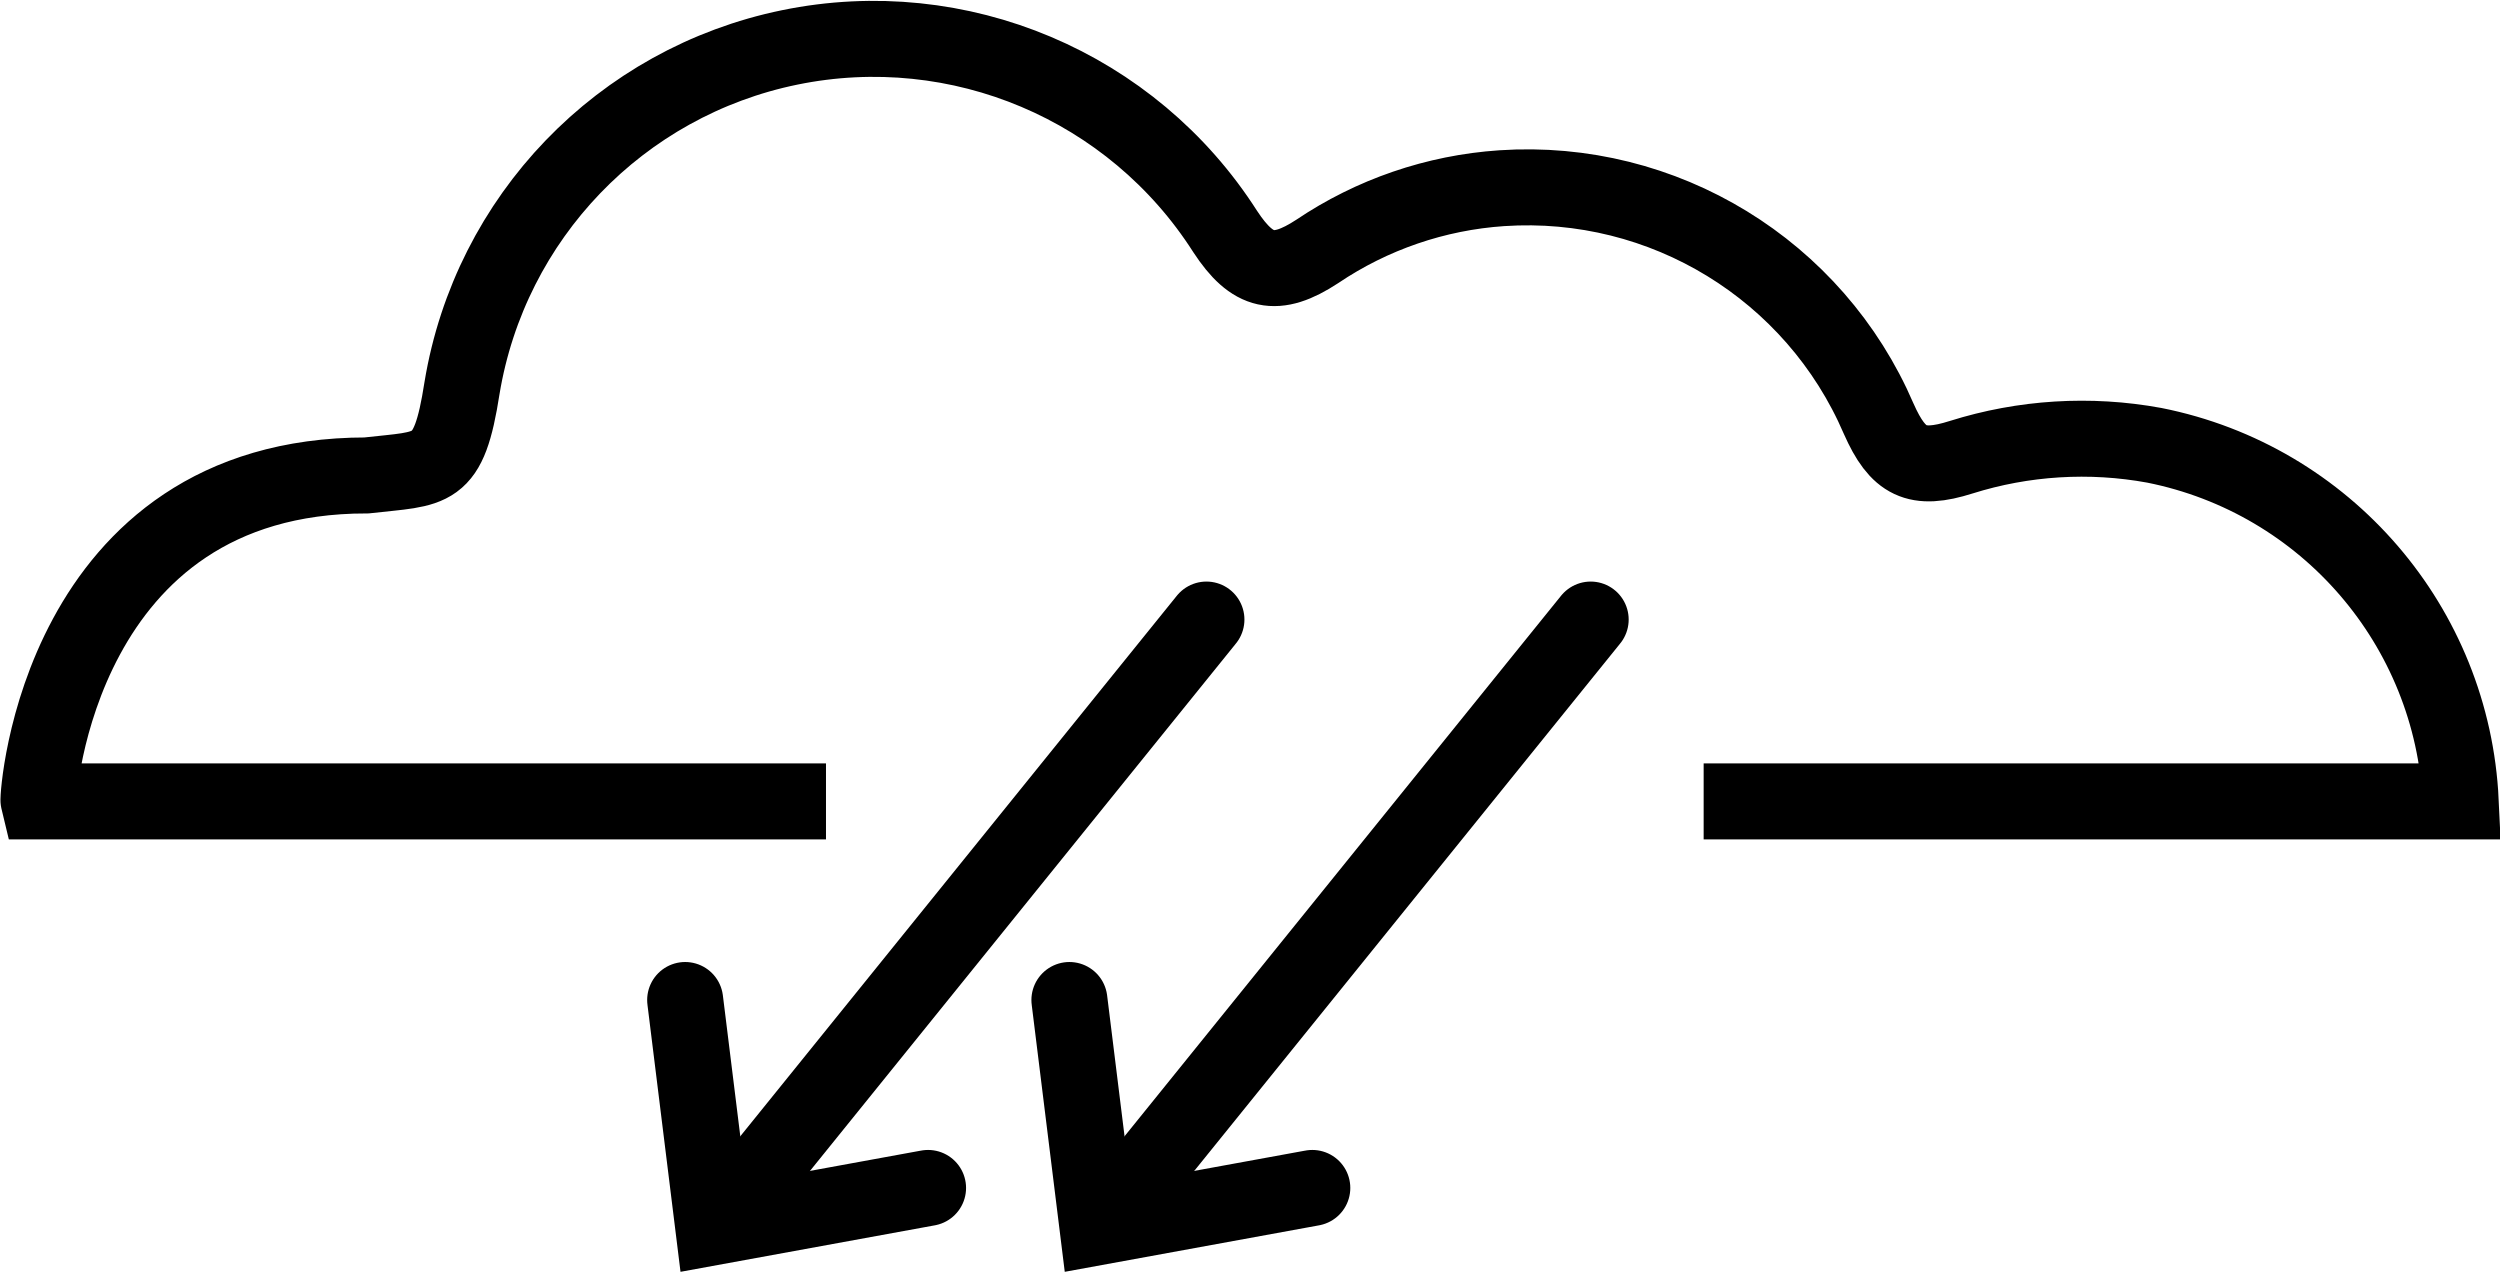
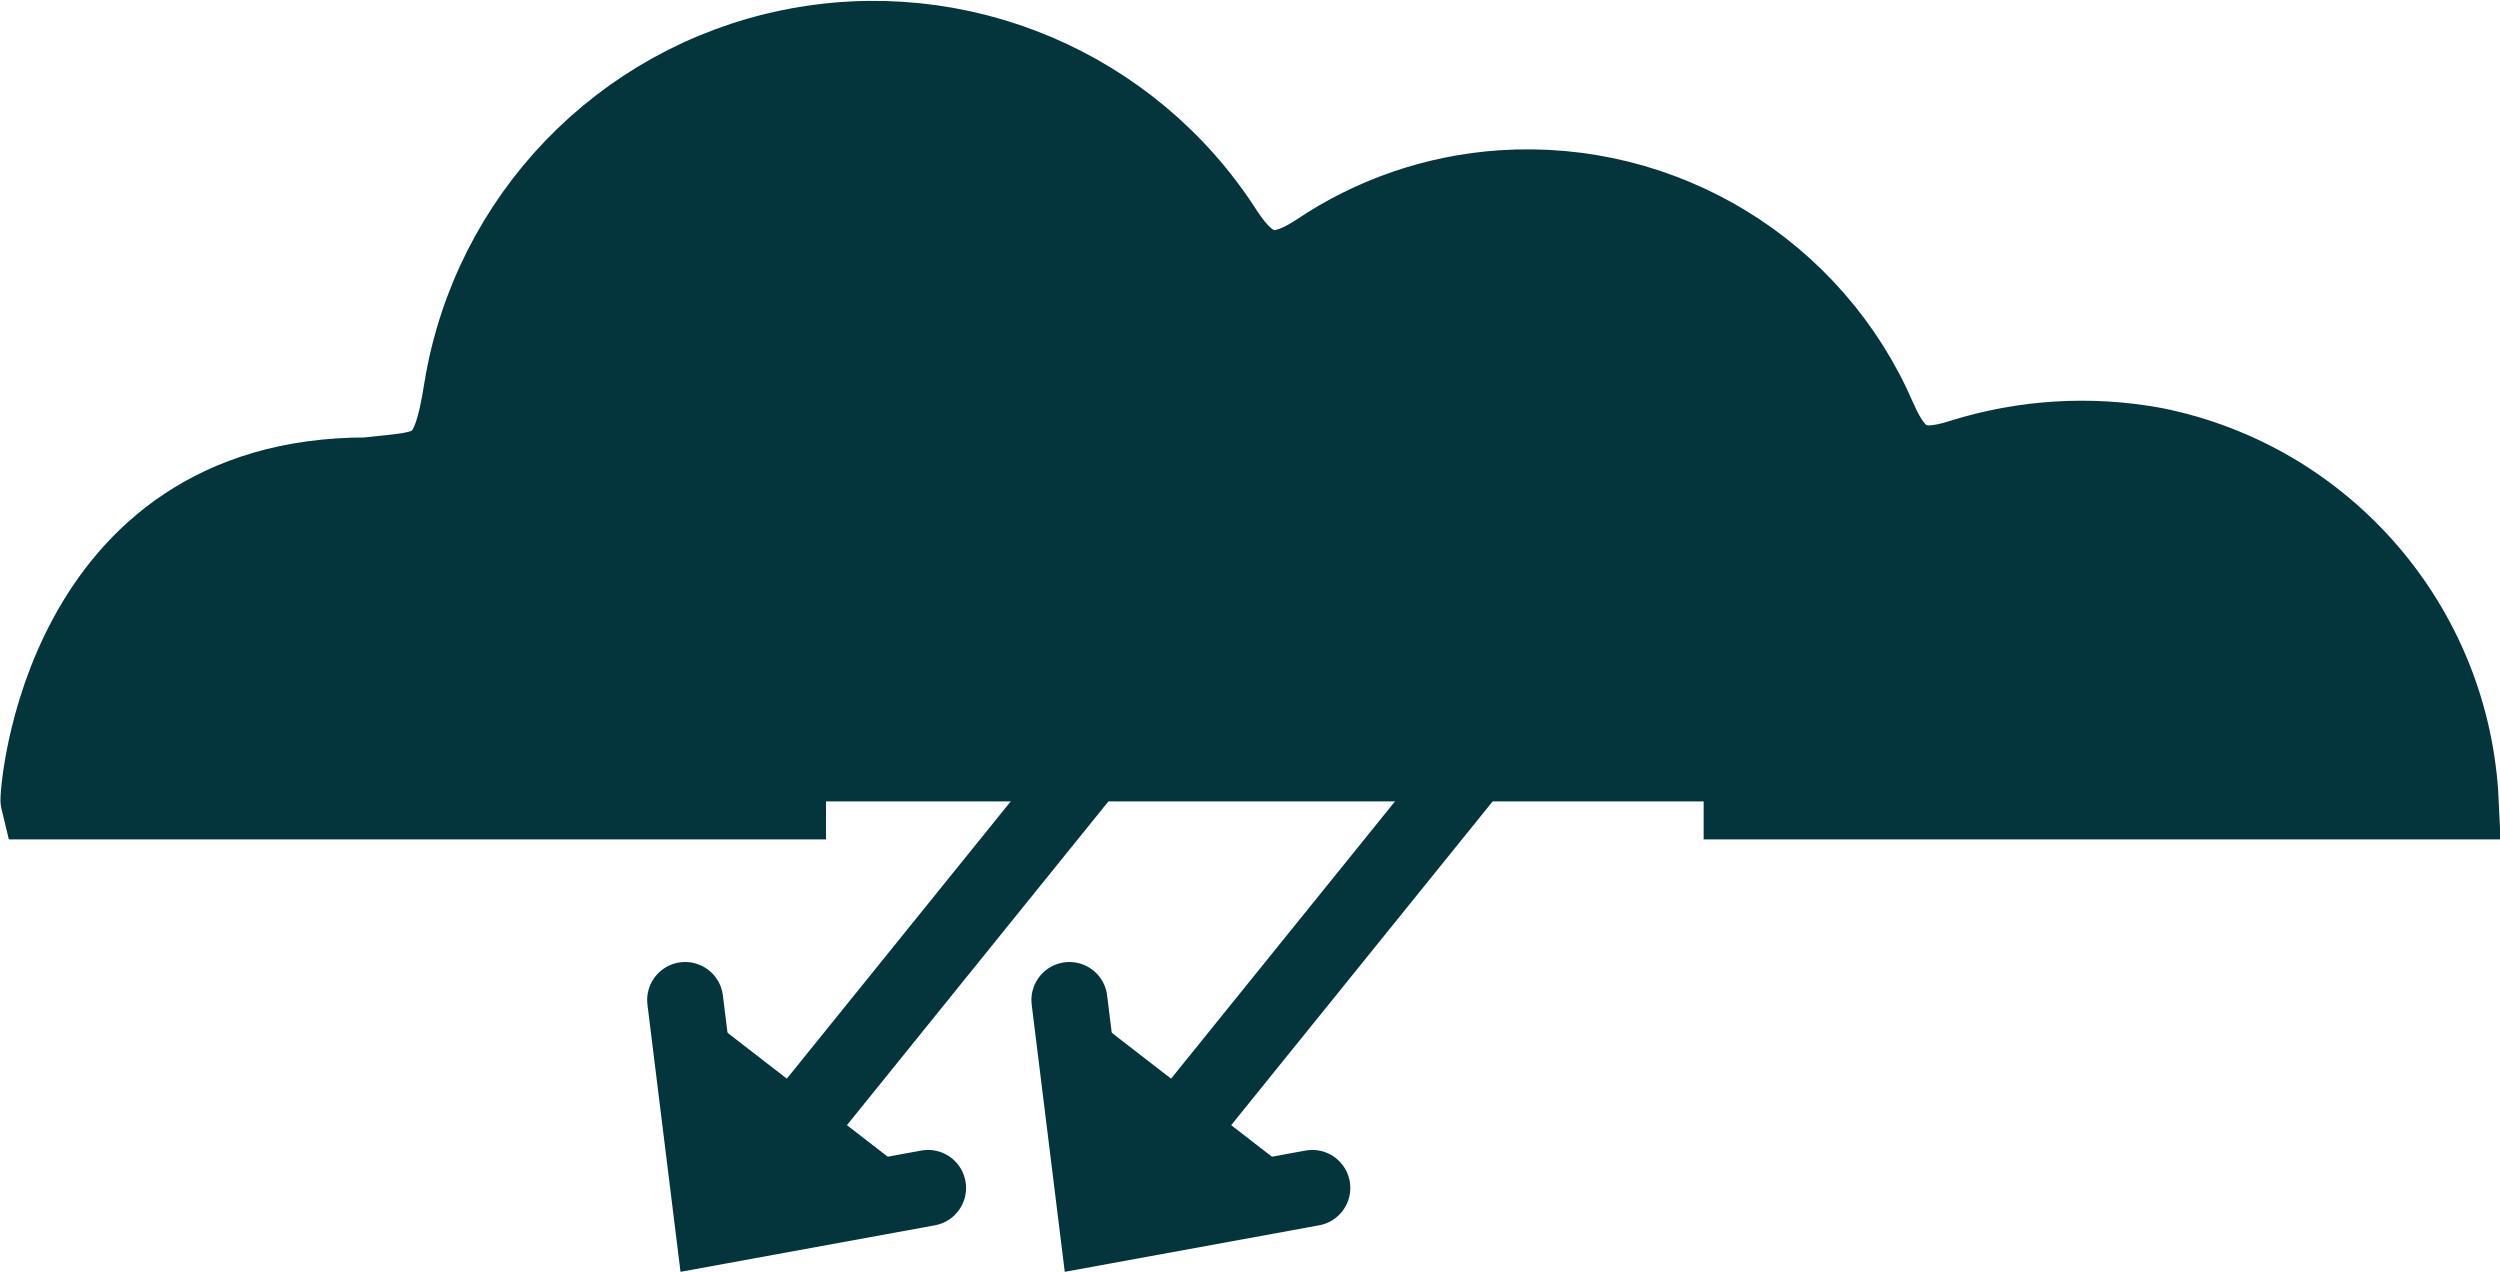
<svg xmlns="http://www.w3.org/2000/svg" viewBox="0 0 98.7 50.21">
  <defs>
-     <style>.cls-1,.cls-2{fill:none;stroke:#000;stroke-miterlimit:10;stroke-width:3px;}.cls-1{stroke-linecap:round;}</style>
+     <style>.cls-1,.cls-2{fill:#04353C;stroke:#04353C;stroke-miterlimit:10;stroke-width:3px;}.cls-1{stroke-linecap:round;}</style>
  </defs>
  <g id="Layer_2" data-name="Layer 2">
    <g id="Layer_1-2" data-name="Layer 1">
      <line class="cls-1" x1="47.63" y1="24.46" x2="28.53" y2="48.11" />
      <polyline class="cls-1" points="27.05 39.48 28.16 48.45 36.64 46.9" />
      <line class="cls-1" x1="62.8" y1="24.46" x2="43.7" y2="48.11" />
      <polyline class="cls-1" points="42.22 39.48 43.33 48.45 51.81 46.9" />
      <path class="cls-2" d="M67.26,31.64H97.15a15.06,15.06,0,0,0-12.1-14.06,15.87,15.87,0,0,0-7.62.47c-1.76.56-2.5.2-3.26-1.52a15.1,15.1,0,0,0-14.88-9.1A14.82,14.82,0,0,0,52,9.93c-1.62,1.06-2.55.86-3.63-.79a16.47,16.47,0,0,0-30.13,6.18c-.53,3.41-1.13,3.15-3.77,3.45-12.16,0-13,12.67-12.95,12.87H32.61" />
    </g>
  </g>
</svg>
